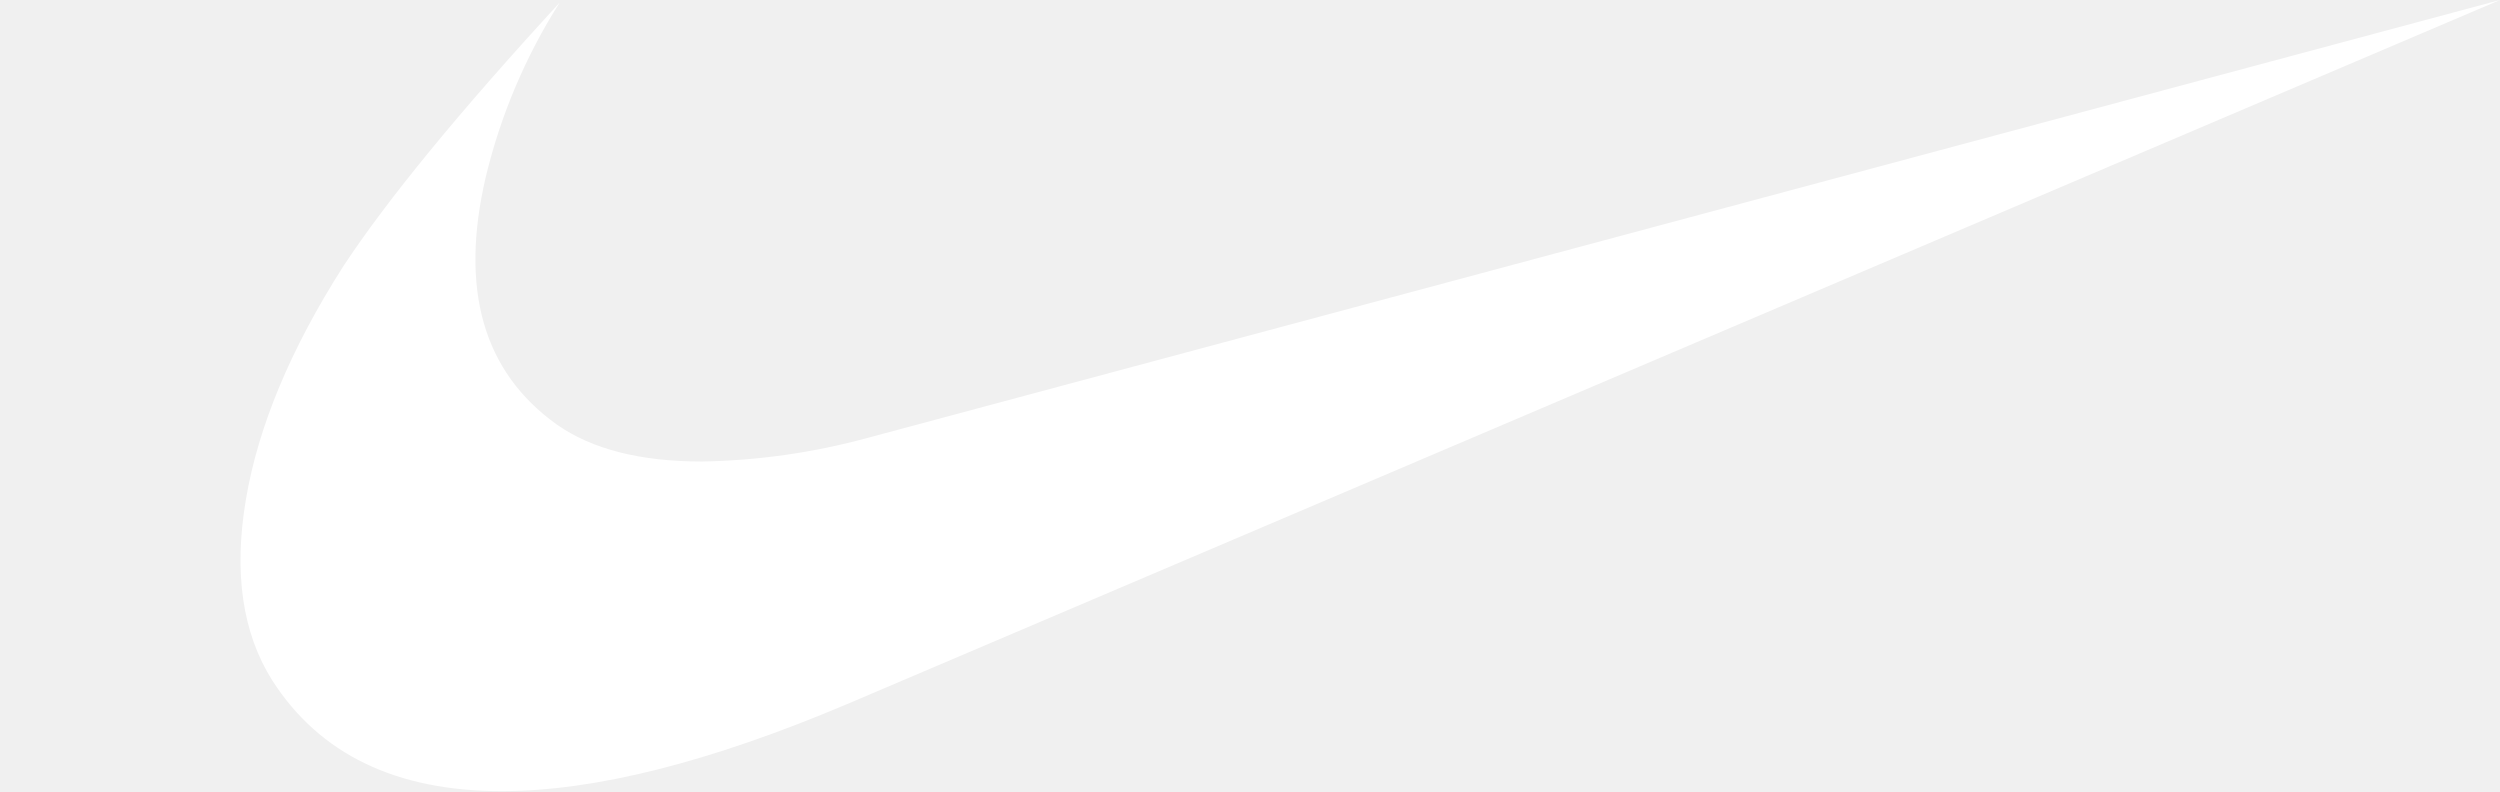
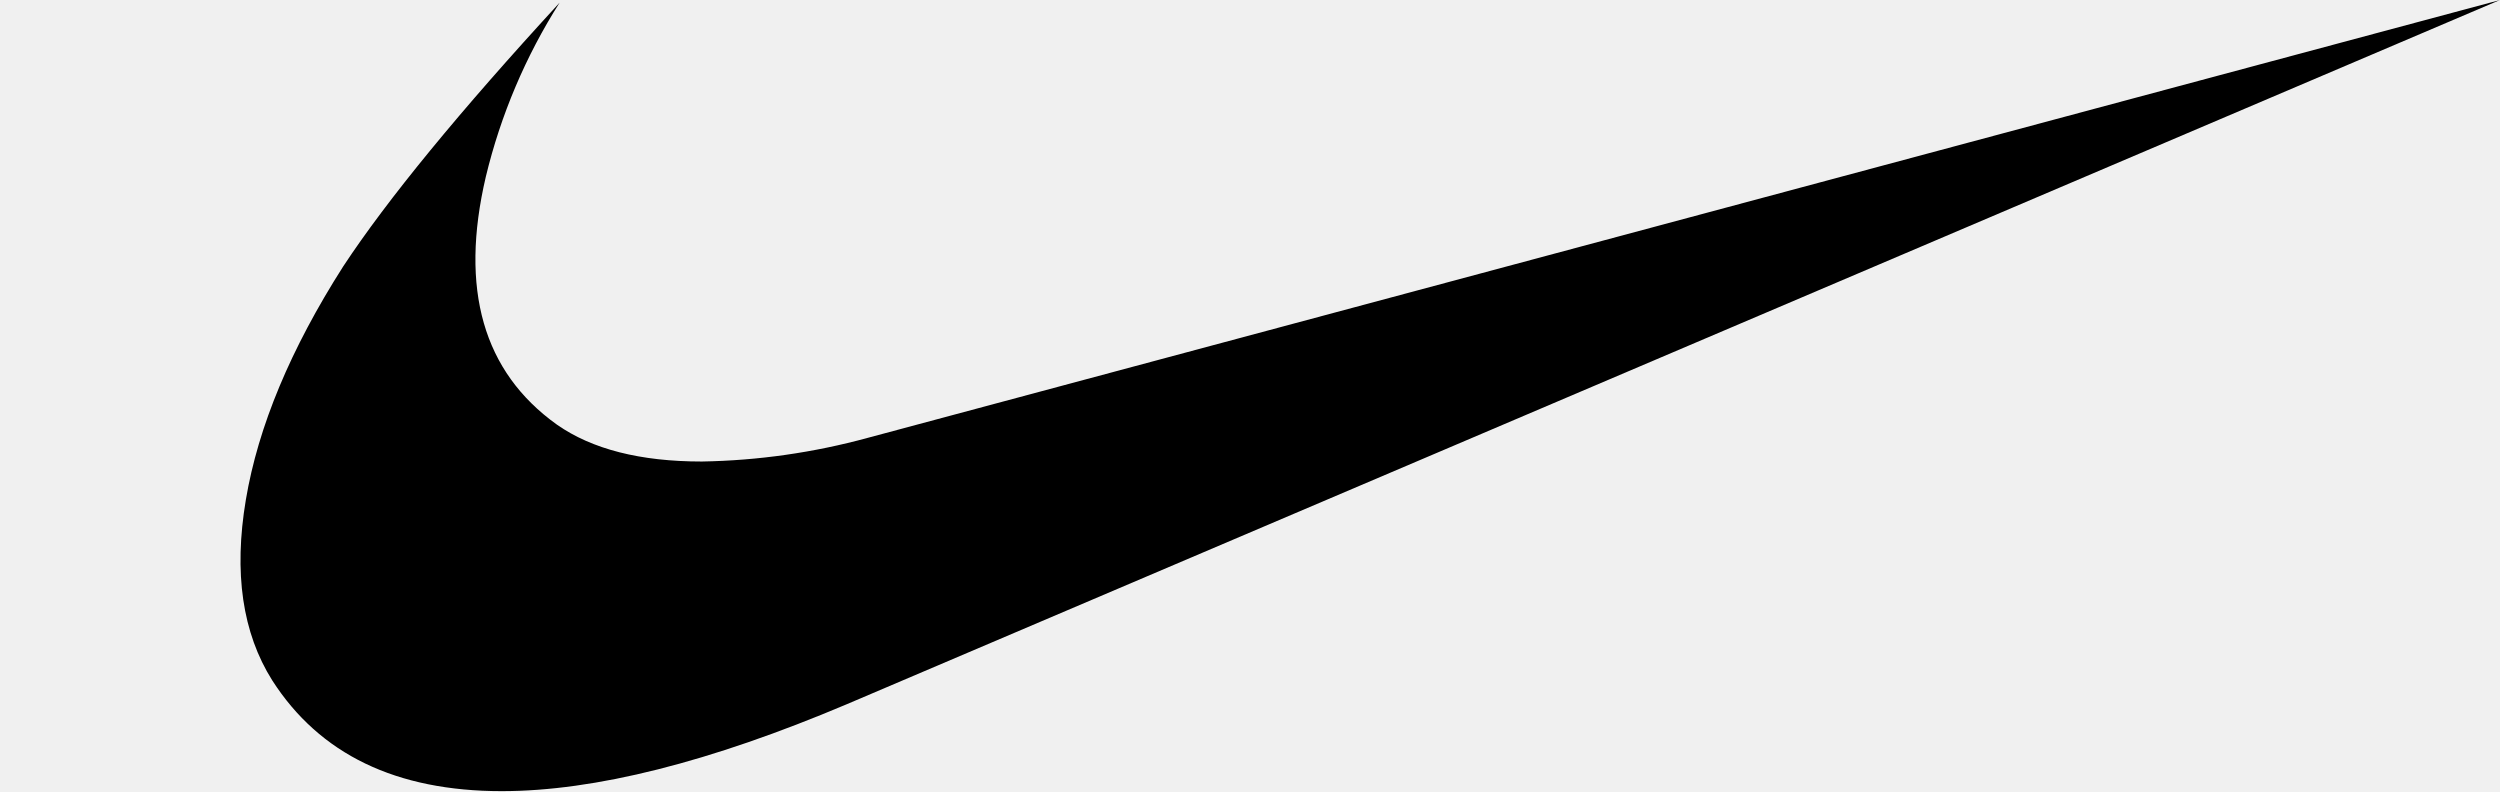
- <svg xmlns="http://www.w3.org/2000/svg" width="1580" height="500" viewBox="0 0 1580 500" fill="white">
+ <svg xmlns="http://www.w3.org/2000/svg" width="1580" height="500" viewBox="0 0 1580 500" fill="black">
  <path d="M1580 0L535.29 445.02C448.657 481.673 375.914 500 317.061 500C250.314 500 201.98 476.666 172.058 429.997C153.185 400.067 147.627 362.009 155.383 315.824C163.14 269.639 183.659 220.472 216.94 168.324C244.79 126.076 290.374 70.521 353.692 1.658C332.201 35.506 316.442 72.67 307.049 111.652C290.385 182.772 305.346 235 351.931 268.338C374.142 283.902 404.684 291.684 443.559 291.684C479.031 291.08 514.289 286.045 548.513 276.696L1580 0Z" />
</svg>
